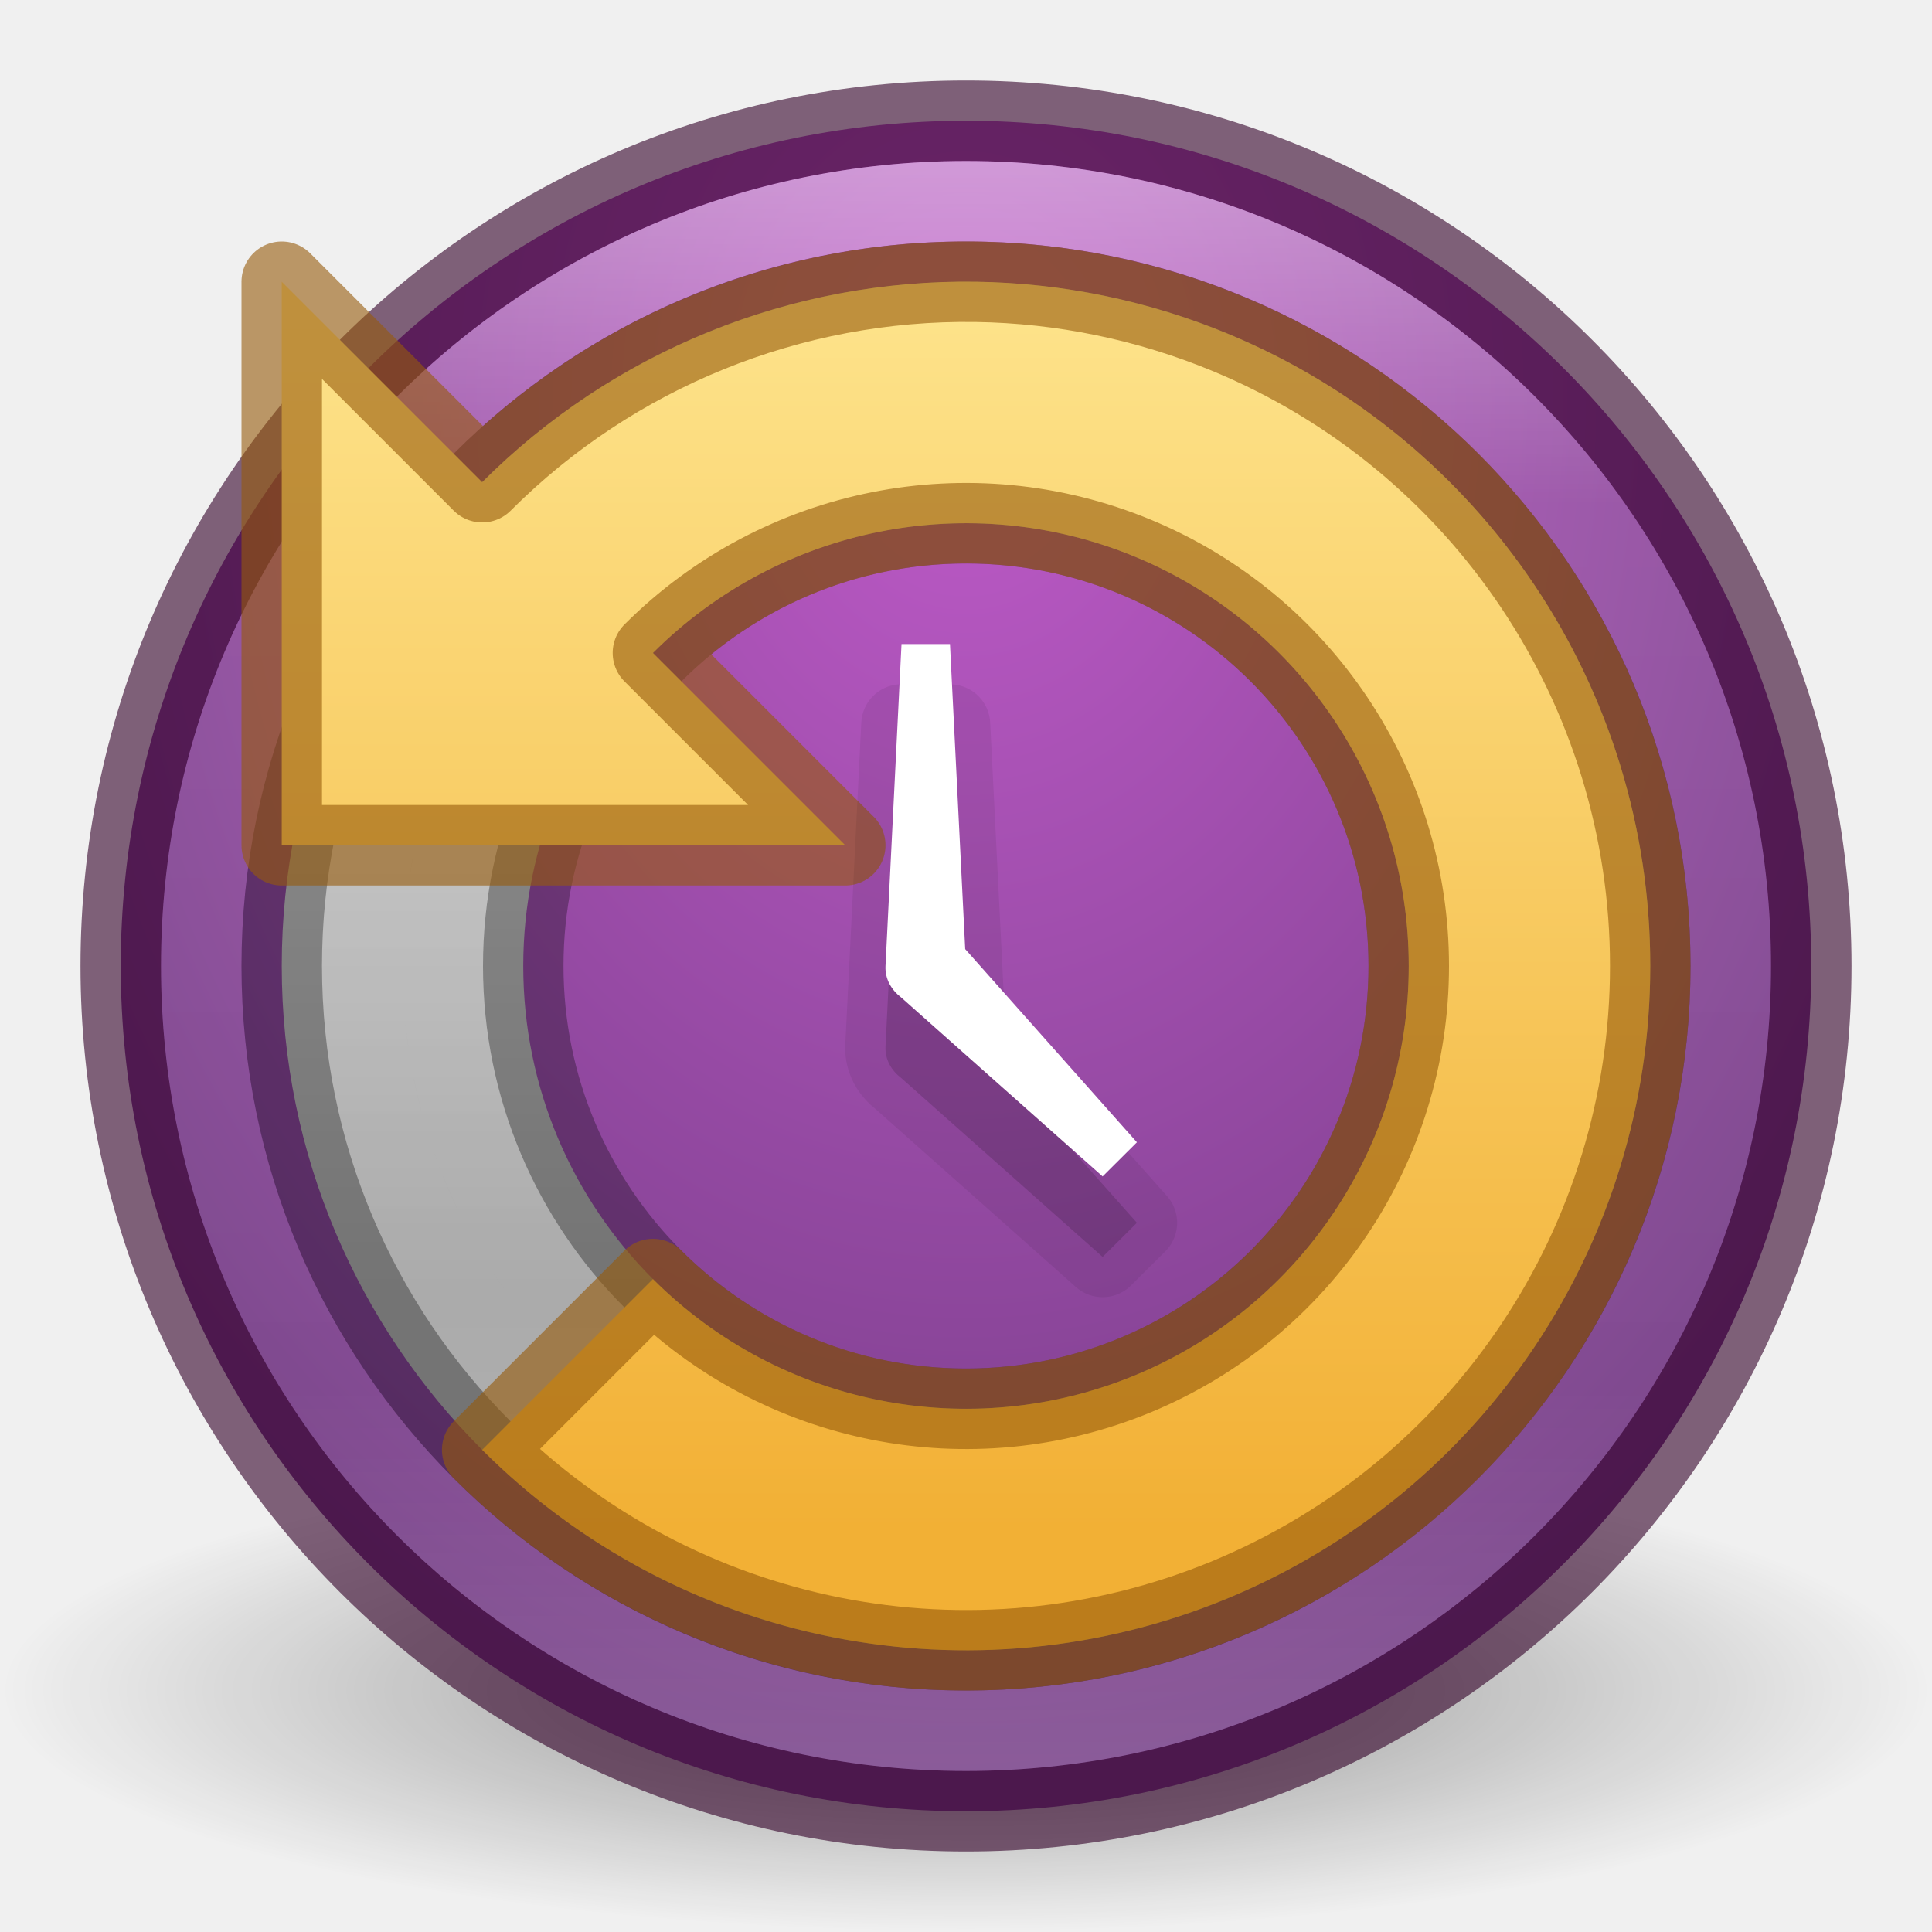
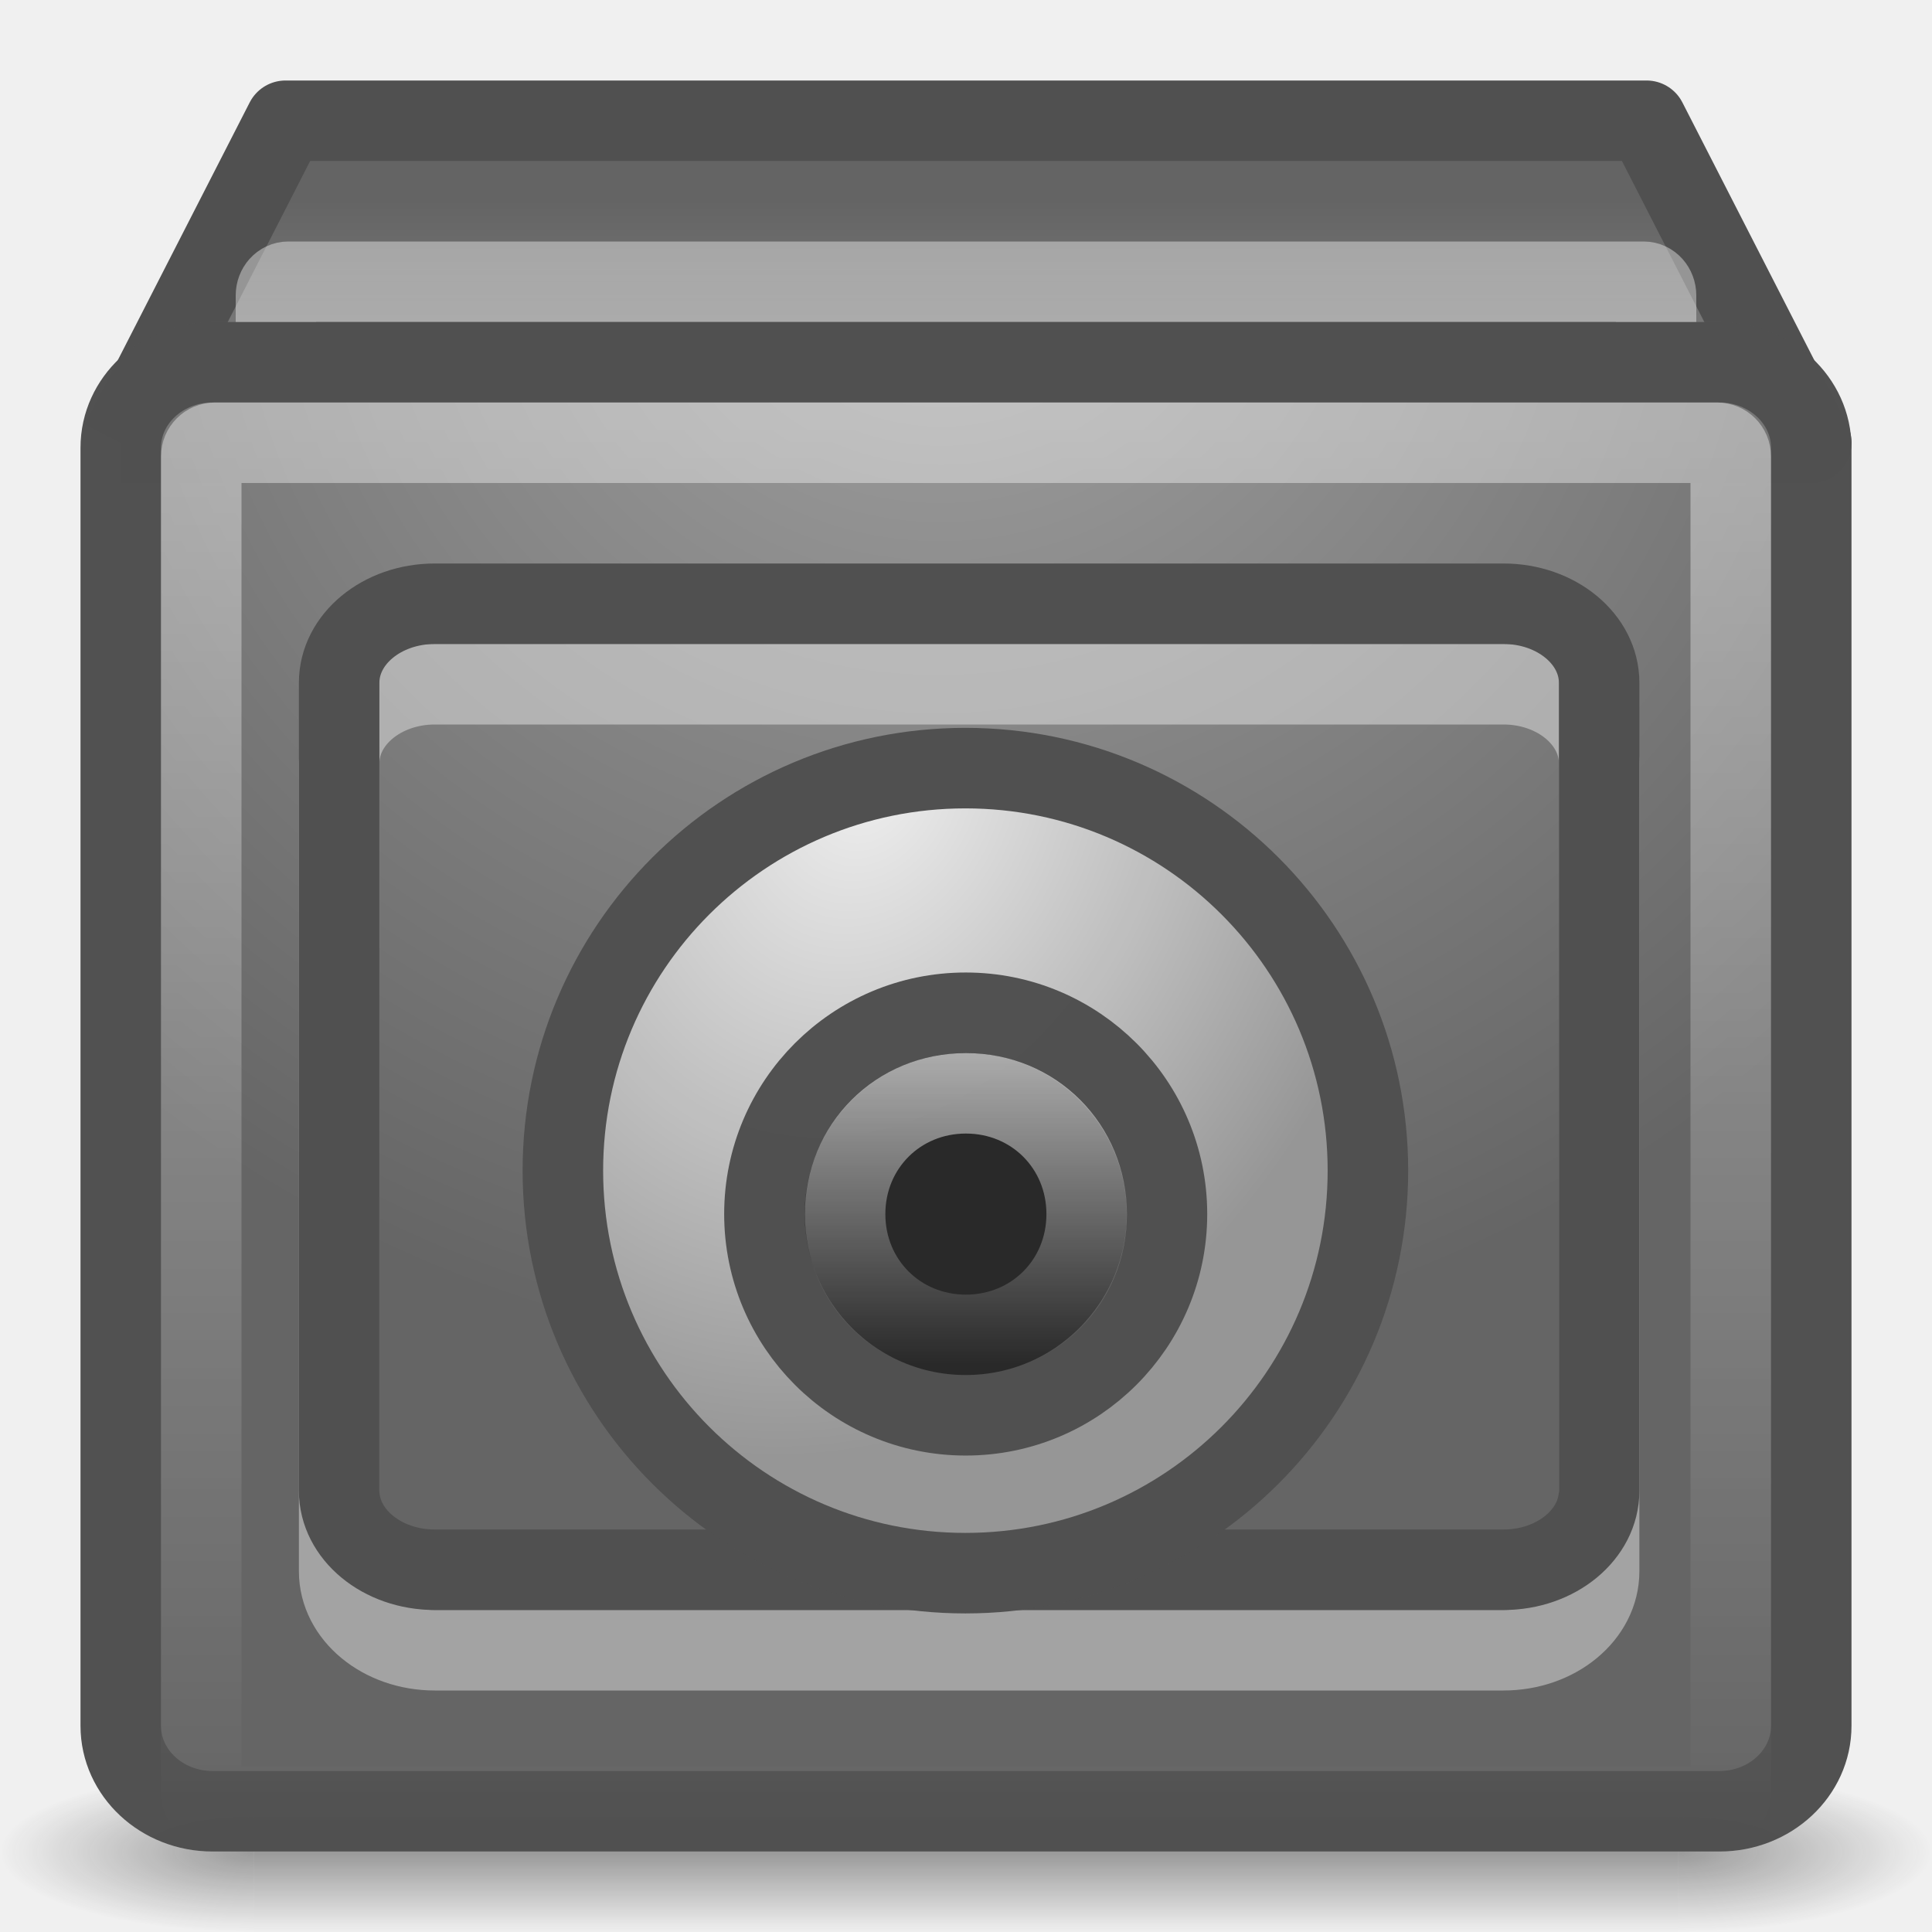
- <svg xmlns="http://www.w3.org/2000/svg" xmlns:xlink="http://www.w3.org/1999/xlink" version="1.1" id="svg4812" viewBox="0 0 24 24" height="24" width="24">
-   <defs id="defs4814">
-     <linearGradient id="linearGradient4288">
-       <stop style="stop-color:#ffffff;stop-opacity:1;" offset="0" id="stop4290" />
-       <stop id="stop4292" offset="0.25" style="stop-color:#ffffff;stop-opacity:0.235" />
-       <stop style="stop-color:#ffffff;stop-opacity:0.157" offset="0.75" id="stop4294" />
-       <stop style="stop-color:#ffffff;stop-opacity:0.392" offset="1" id="stop4296" />
+ <svg xmlns="http://www.w3.org/2000/svg" xmlns:xlink="http://www.w3.org/1999/xlink" height="24" width="24" version="1.1">
+   <defs>
+     <linearGradient id="h" y2="29.866" gradientUnits="userSpaceOnUse" x2="156.09" y1="24.324" x1="156.09">
+       <stop stop-color="#fff" offset="0" />
+       <stop stop-color="#fff" stop-opacity="0" offset="1" />
    </linearGradient>
-     <linearGradient id="linearGradient5394">
-       <stop id="stop5396" offset="0" style="stop-color:#000000;stop-opacity:1;" />
-       <stop id="stop5398" offset="1" style="stop-color:#000000;stop-opacity:0;" />
+     <radialGradient id="d" gradientUnits="userSpaceOnUse" cy="28.006" cx="152.01" gradientTransform="matrix(-.56186 1.4654 -1.1586 -.44422 273.75 -186.65)" r="3.953">
+       <stop stop-color="#f0f0f0" offset="0" />
+       <stop stop-color="#969696" offset="1" />
+     </radialGradient>
+     <linearGradient id="i" y2="48" xlink:href="#b" gradientUnits="userSpaceOnUse" x2="157" gradientTransform="matrix(.52778 0 0 .51355 -3.125 166.99)" y1="14" x1="157" />
+     <linearGradient id="b">
+       <stop stop-color="#fff" offset="0" />
+       <stop stop-color="#fff" stop-opacity="0" offset="1" />
    </linearGradient>
-     <linearGradient id="linearGradient5380">
-       <stop id="stop5382" offset="0" style="stop-color:#ffffff;stop-opacity:1;" />
-       <stop style="stop-color:#ffffff;stop-opacity:0.235" offset="0.213" id="stop5388" />
-       <stop id="stop5390" offset="0.765" style="stop-color:#ffffff;stop-opacity:0.157" />
-       <stop id="stop5384" offset="1" style="stop-color:#ffffff;stop-opacity:0.392" />
+     <radialGradient id="e" xlink:href="#c" gradientUnits="userSpaceOnUse" cy="8.462" cx="157.02" gradientTransform="matrix(-.54856 .52852 -.56041 -.50373 170.61 93.011)" r="19.5" />
+     <linearGradient id="c">
+       <stop stop-color="#a0a0a0" offset="0" />
+       <stop stop-color="#646464" offset="1" />
    </linearGradient>
-     <radialGradient gradientTransform="matrix(-5.8369933e-6,2.190476,-1.714299,-4.568116e-6,1786.48,1011.482)" gradientUnits="userSpaceOnUse" r="10.5" fy="1035.106" fx="9.991" cy="1035.106" cx="9.991" id="radialGradient5373" xlink:href="#linearGradient4338" />
-     <radialGradient gradientUnits="userSpaceOnUse" gradientTransform="matrix(1,0,0,0.25,0,787.0216)" r="12" fy="1049.362" fx="12" cy="1049.362" cx="12" id="radialGradient5400" xlink:href="#linearGradient5394" />
-     <linearGradient gradientUnits="userSpaceOnUse" y2="1050.264" x2="11.965" y1="1030.388" x1="11.965" id="linearGradient4166" xlink:href="#linearGradient5380" />
-     <linearGradient id="linearGradient4338">
-       <stop id="stop4340" offset="0" style="stop-color:#be5ac8;stop-opacity:1" />
-       <stop id="stop4342" offset="1" style="stop-color:#5a326e;stop-opacity:1" />
+     <linearGradient id="l" y2="48" xlink:href="#b" gradientUnits="userSpaceOnUse" x2="157" gradientTransform="matrix(.47622 0 0 .51355 4.9956 164.99)" y1="14" x1="157" />
+     <linearGradient id="j" y2="7.326" xlink:href="#c" gradientUnits="userSpaceOnUse" x2="157.3" gradientTransform="matrix(.53558 0 0 .53539 -4.5236 167.49)" y1="16.457" x1="157.3" />
+     <radialGradient id="g" xlink:href="#a" gradientUnits="userSpaceOnUse" cy="43.5" cx="4.993" gradientTransform="matrix(2.0038 0 0 1.4 27.988 -17.4)" r="2.5" />
+     <linearGradient id="a">
+       <stop stop-color="#181818" offset="0" />
+       <stop stop-color="#181818" stop-opacity="0" offset="1" />
    </linearGradient>
-     <linearGradient id="linearGradient4277">
-       <stop id="stop4279" offset="0" style="stop-color:#c8c8c8;stop-opacity:1" />
-       <stop id="stop4281" offset="1" style="stop-color:#a5a5a5;stop-opacity:1" />
+     <radialGradient id="f" xlink:href="#a" gradientUnits="userSpaceOnUse" cy="43.5" cx="4.993" gradientTransform="matrix(2.0038 0 0 1.4 -20.012 -104.4)" r="2.5" />
+     <linearGradient id="k" y2="39.999" gradientUnits="userSpaceOnUse" x2="25.058" y1="47.028" x1="25.058">
+       <stop stop-color="#181818" stop-opacity="0" offset="0" />
+       <stop stop-color="#181818" offset=".5" />
+       <stop stop-color="#181818" stop-opacity="0" offset="1" />
    </linearGradient>
-     <linearGradient id="linearGradient4238">
-       <stop id="stop4240" offset="0" style="stop-color:#fde289;stop-opacity:1" />
-       <stop id="stop4242" offset="1" style="stop-color:#f2b035;stop-opacity:1" />
-     </linearGradient>
-     <linearGradient gradientUnits="userSpaceOnUse" y2="16" x2="7" y1="8" x1="7" id="linearGradient4270" xlink:href="#linearGradient4277" />
-     <linearGradient gradientUnits="userSpaceOnUse" y2="1048.362" x2="12" y1="1032.362" x1="12" id="linearGradient4286" xlink:href="#linearGradient4288" />
-     <linearGradient gradientUnits="userSpaceOnUse" y2="19" x2="12" y1="4" x1="12" id="linearGradient4309" xlink:href="#linearGradient4238" />
  </defs>
-   <g transform="translate(0,-1028.362)" id="layer1">
-     <rect y="1046.362" x="0" height="6" width="24" id="rect5392" style="opacity:0.4;fill:url(#radialGradient5400);fill-opacity:1;stroke:none;stroke-width:3;stroke-linejoin:round;stroke-miterlimit:4;stroke-dasharray:none;stroke-opacity:1" />
-     <circle r="10.5" cy="1040.362" cx="12" id="path5365" style="opacity:1;fill:url(#radialGradient5373);fill-opacity:1;stroke:none;stroke-width:3;stroke-linejoin:round;stroke-miterlimit:4;stroke-dasharray:none;stroke-opacity:1" />
-     <circle style="opacity:0.6;fill:none;fill-opacity:1;stroke:#320028;stroke-width:1;stroke-linejoin:round;stroke-miterlimit:4;stroke-dasharray:none;stroke-opacity:1" id="circle4154" cx="12" cy="1040.362" r="10.5" />
-     <circle style="opacity:0.4;fill:none;fill-opacity:1;stroke:url(#linearGradient4166);stroke-width:1;stroke-linejoin:round;stroke-miterlimit:4;stroke-dasharray:none;stroke-opacity:1" id="circle4156" cx="12" cy="1040.362" r="9.5" />
-     <path id="path4259" transform="translate(0,1028.362)" d="M 12 3.5 A 8.5 8.5 0 0 0 3.5 12 A 8.5 8.5 0 0 0 12 20.5 A 8.5 8.5 0 0 0 20.5 12 A 8.5 8.5 0 0 0 12 3.5 z M 12 6.5 A 5.5 5.5 0 0 1 17.5 12 A 5.5 5.5 0 0 1 12 17.5 A 5.5 5.5 0 0 1 6.5 12 A 5.5 5.5 0 0 1 12 6.5 z " style="opacity:1;fill:url(#linearGradient4270);fill-opacity:1;stroke:none;stroke-width:1;stroke-linecap:butt;stroke-linejoin:round;stroke-miterlimit:4;stroke-dasharray:none;stroke-opacity:1" />
-     <path style="opacity:0.3;fill:none;fill-opacity:1;stroke:#000000;stroke-width:1;stroke-linecap:butt;stroke-linejoin:round;stroke-miterlimit:4;stroke-dasharray:none;stroke-opacity:1" d="M 12 3.5 A 8.5 8.5 0 0 0 3.5 12 A 8.5 8.5 0 0 0 12 20.5 A 8.5 8.5 0 0 0 20.5 12 A 8.5 8.5 0 0 0 12 3.5 z M 12 6.5 A 5.5 5.5 0 0 1 17.5 12 A 5.5 5.5 0 0 1 12 17.5 A 5.5 5.5 0 0 1 6.5 12 A 5.5 5.5 0 0 1 12 6.5 z " transform="translate(0,1028.362)" id="path4272" />
-     <path id="path4274" d="m 12,1032.862 a 7.5,7.5 0 0 0 -7.5,7.5 7.5,7.5 0 0 0 7.5,7.5 7.5,7.5 0 0 0 7.5,-7.5 7.5,7.5 0 0 0 -7.5,-7.5 z m 0,1 a 6.5,6.5 0 0 1 6.5,6.5 6.5,6.5 0 0 1 -6.5,6.5 6.5,6.5 0 0 1 -6.5,-6.5 6.5,6.5 0 0 1 6.5,-6.5 z" style="opacity:0.39;fill:none;fill-opacity:1;stroke:url(#linearGradient4286);stroke-width:1;stroke-linecap:butt;stroke-linejoin:round;stroke-miterlimit:4;stroke-dasharray:none;stroke-opacity:1" />
-     <path id="path4298" transform="translate(0,1028.362)" d="M 3.5 3.5 L 3.5 10.5 L 10.5 10.5 L 8.111 8.111 A 5.5 5.5 0 0 1 14.105 6.918 A 5.5 5.5 0 0 1 17.5 12 A 5.5 5.5 0 0 1 14.105 17.082 A 5.5 5.5 0 0 1 8.111 15.889 L 5.99 18.01 A 8.5 8.5 0 0 0 15.252 19.854 A 8.5 8.5 0 0 0 20.5 12 A 8.5 8.5 0 0 0 15.252 4.146 A 8.5 8.5 0 0 0 12.125 3.5 A 8.5 8.5 0 0 0 5.99 5.99 L 3.5 3.5 z " style="opacity:1;fill:url(#linearGradient4309);fill-opacity:1;stroke:none;stroke-width:1;stroke-linecap:butt;stroke-linejoin:round;stroke-miterlimit:4;stroke-dasharray:none;stroke-opacity:1" />
-     <path id="path4311" transform="translate(0,1028.362)" d="M 3.5 3.5 L 3.5 10.5 L 10.5 10.5 L 8.111 8.111 A 5.5 5.5 0 0 1 14.105 6.918 A 5.5 5.5 0 0 1 17.5 12 A 5.5 5.5 0 0 1 14.105 17.082 A 5.5 5.5 0 0 1 8.111 15.889 L 5.99 18.01 A 8.5 8.5 0 0 0 15.252 19.854 A 8.5 8.5 0 0 0 20.5 12 A 8.5 8.5 0 0 0 15.252 4.146 A 8.5 8.5 0 0 0 12.125 3.5 A 8.5 8.5 0 0 0 5.99 5.99 L 3.5 3.5 z " style="opacity:0.6;fill:none;fill-opacity:1;stroke:#965a0a;stroke-width:1;stroke-linecap:butt;stroke-linejoin:round;stroke-miterlimit:4;stroke-dasharray:none;stroke-opacity:1" />
-     <path id="path4332" d="m 11.199,1037.362 -0.199,4 c -0.008,0.161 0.074,0.299 0.195,0.391 l 2.502,2.223 0.426,-0.424 -2.133,-2.4 -0.189,-3.789 -0.602,0 z" style="opacity:0.07;fill:#000000;fill-opacity:1;stroke:#000000;stroke-width:1;stroke-linecap:butt;stroke-linejoin:round;stroke-miterlimit:4;stroke-dasharray:none;stroke-opacity:1" />
-     <path style="opacity:0.15;fill:#000000;fill-opacity:1;stroke:none;stroke-width:1;stroke-linecap:butt;stroke-linejoin:round;stroke-miterlimit:4;stroke-dasharray:none;stroke-opacity:1" d="m 11.199,1037.362 -0.199,4 c -0.008,0.161 0.074,0.299 0.195,0.391 l 2.502,2.223 0.426,-0.424 -2.133,-2.4 -0.189,-3.789 -0.602,0 z" id="path4330" />
-     <path id="path4321" d="m 11.199,1036.362 -0.199,4 c -0.008,0.161 0.074,0.299 0.195,0.391 l 2.502,2.223 0.426,-0.424 -2.133,-2.4 -0.189,-3.789 -0.602,0 z" style="opacity:1;fill:#ffffff;fill-opacity:1;stroke:none;stroke-width:1;stroke-linecap:butt;stroke-linejoin:round;stroke-miterlimit:4;stroke-dasharray:none;stroke-opacity:1" />
+   <g transform="translate(-68 -168.93)">
+     <g opacity=".4" style="enable-background:new" transform="matrix(.63158 0 0 .28387 64.842 179.59)">
+       <rect height="7" width="5" y="40" x="38" fill="url(#g)" />
+       <rect transform="scale(-1)" height="7" width="5" y="-47" x="-10" fill="url(#f)" />
+       <rect height="7" width="28" y="40" x="10" fill="url(#k)" />
+     </g>
+     <path stroke-linejoin="round" style="enable-background:new" d="m69.5 174.43 2.047-4h16.907l2.047 4h-21" stroke="#505050" fill="url(#j)" />
+     <rect opacity=".4" style="color:#000000" rx=".153" ry=".17" height="16.947" width="17.144" stroke="url(#l)" stroke-linecap="round" y="172.43" x="71.428" fill="none" />
+     <rect height="18" stroke="#505050" stroke-linecap="round" fill="url(#e)" style="color:#000000" rx="1.14" ry="1.061" width="21" opacity="0.99" y="173.43" x="69.5" />
+     <rect opacity=".4" style="color:#000000" rx="1.188" ry=".981" height="12" width="15.652" stroke="#fff" stroke-linecap="round" y="177.43" x="72.213" fill="none" />
+     <rect style="color:#000000" rx="1.188" ry=".981" height="12" width="15.652" stroke="#505050" stroke-linecap="round" y="176.43" x="72.213" fill="none" />
+     <rect opacity=".4" style="color:#000000" rx=".17" ry=".17" height="16.947" width="19" stroke="url(#i)" stroke-linecap="round" y="174.43" x="70.5" fill="none" />
+     <path opacity="0.99" stroke-linejoin="round" style="color:#000000" d="m160.37 27.156c0 1.985-1.609 3.594-3.594 3.594s-3.594-1.609-3.594-3.594 1.609-3.594 3.594-3.594 3.594 1.609 3.594 3.594z" transform="matrix(1.3913 0 0 1.3913 -138.13 145.69)" stroke="#505050" stroke-linecap="round" stroke-width=".719" fill="url(#d)" />
+     <path opacity="0.99" style="color:#000000" d="m160.37 27.156c0 1.985-1.609 3.594-3.594 3.594s-3.594-1.609-3.594-3.594 1.609-3.594 3.594-3.594 3.594 1.609 3.594 3.594z" transform="matrix(.69565 0 0 .69565 -29.065 165.12)" stroke="#505050" stroke-width="1.438" fill="#282828" />
+     <path opacity=".6" style="color:#000000" d="m156.78 24.969c-1.227 0-2.188 0.96-2.188 2.188s0.96 2.188 2.188 2.188 2.188-0.96 2.188-2.188-0.96-2.188-2.188-2.188z" transform="matrix(.68571 0 0 .68571 -27.507 165.39)" stroke="url(#h)" stroke-width="1.458" fill="none" />
  </g>
</svg>
